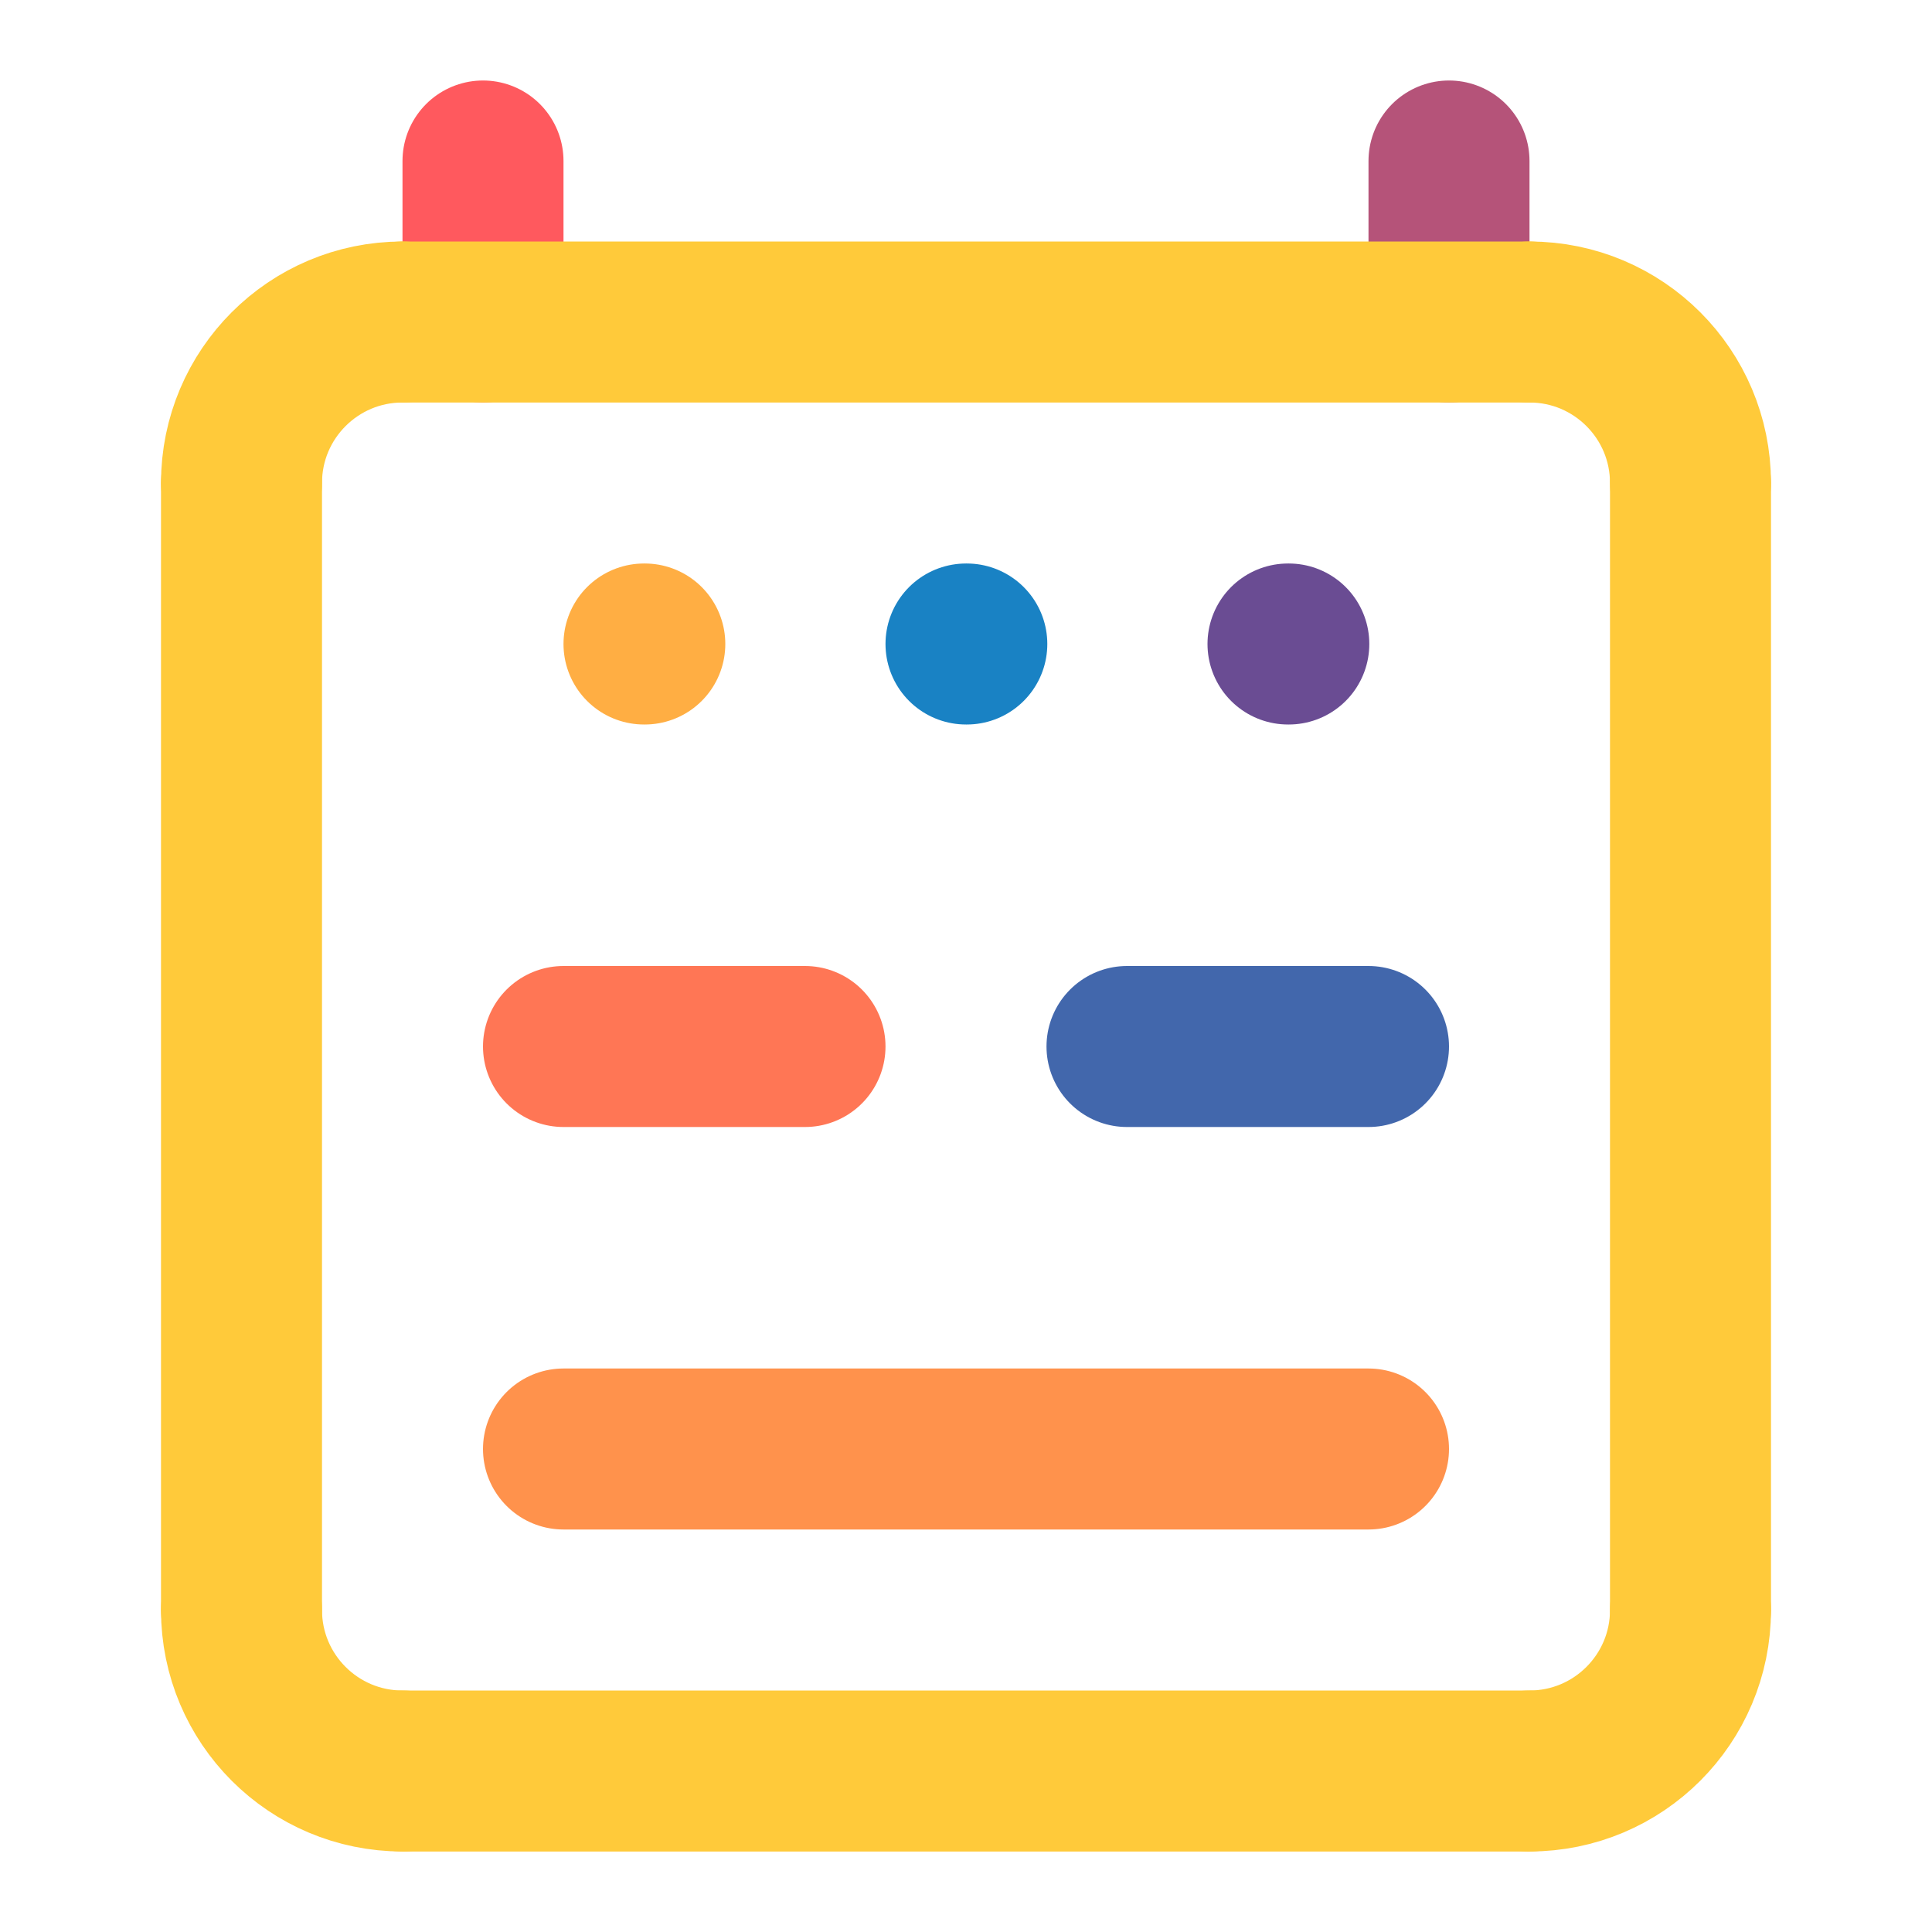
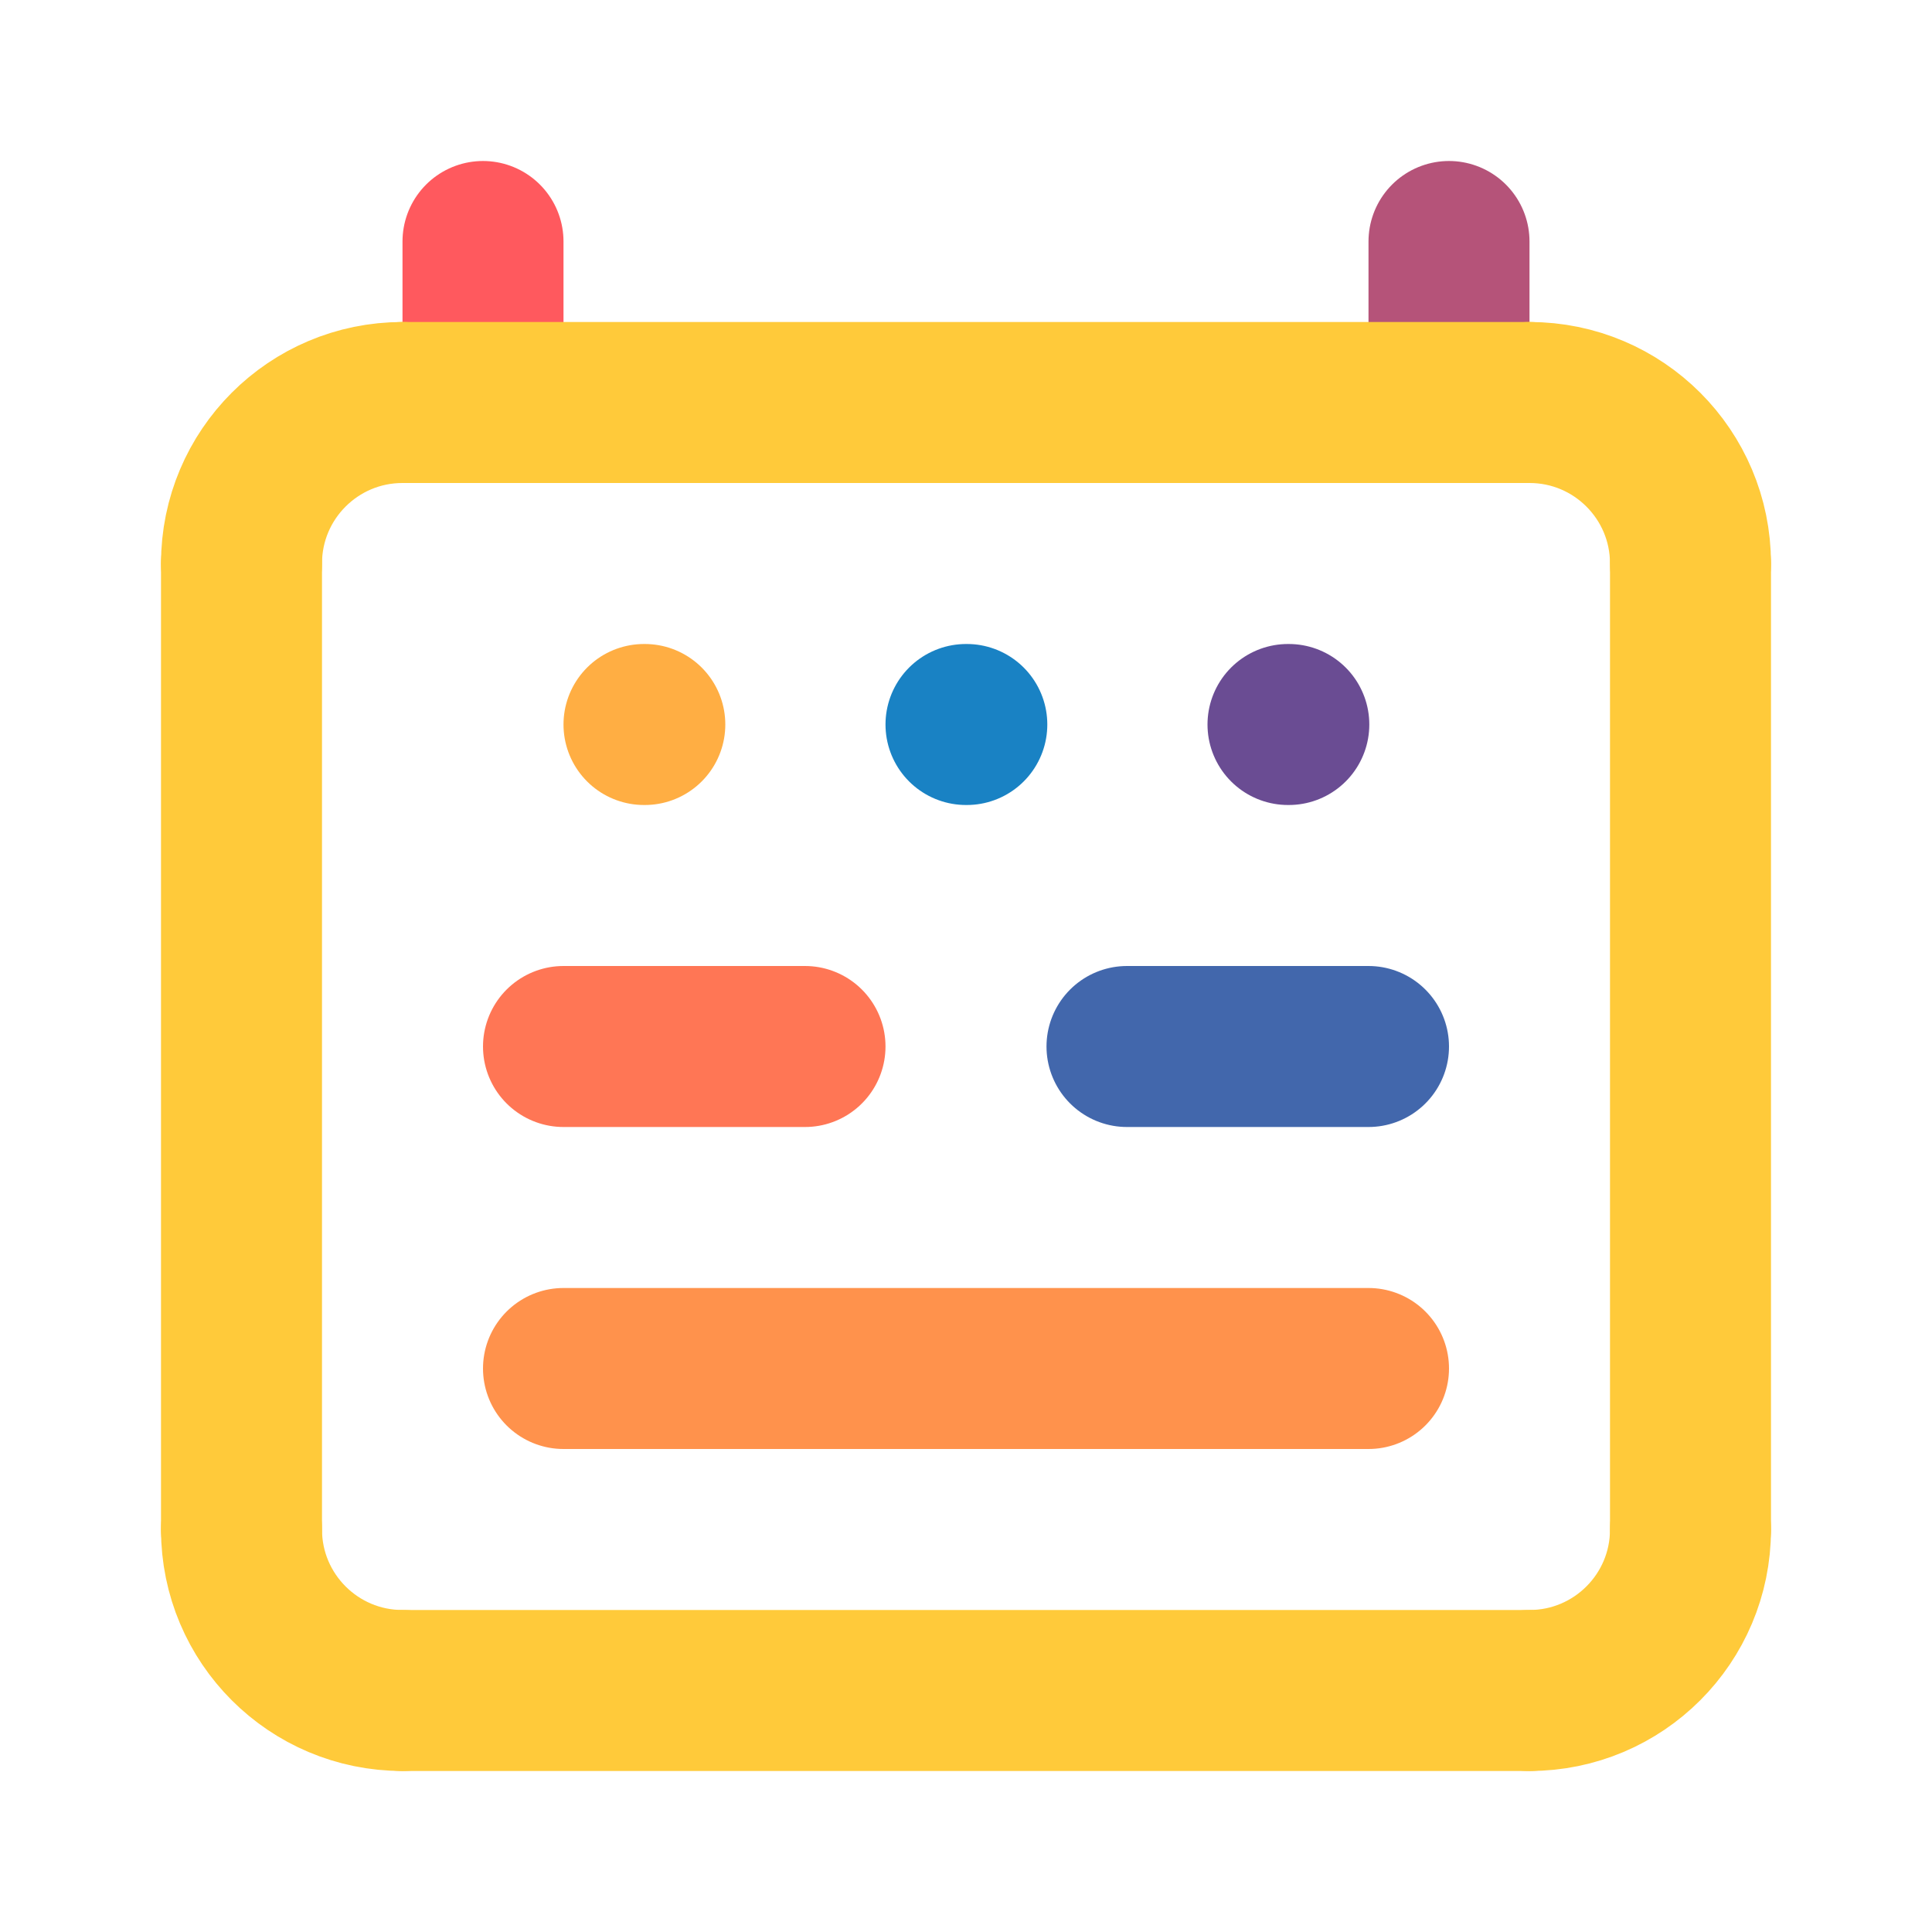
<svg xmlns="http://www.w3.org/2000/svg" width="24" height="24" viewBox="0 0 24 24" fill="none" stroke="currentColor" stroke-width="2" stroke-linecap="round" stroke-linejoin="round">
-   <path d="M 12 8 L 12.01 8" stroke="#1982c4" />
+   <path d="M 12 9 L 12.01 9" stroke="#1982c4" />
  <path d="M 14 13 L 17 13" stroke="#4267AC" />
-   <path d="M 16 8 L 16.01 8" stroke="#6a4c93" />
-   <path d="M 18 4 L 18 2" stroke="#B55379" />
-   <path d="M 6 4 L 6 2" stroke="#FF595E" />
+   <path d="M 16 9 L 16.01 9" stroke="#6a4c93" />
+   <path d="M 18 5 L 18 3" stroke="#B55379" />
+   <path d="M 6 5 L 6 3" stroke="#FF595E" />
  <path d="M 7 13 L 10 13" stroke="#FF7655" />
-   <path d="M 7 18 L 17 18" stroke="#ff924c" />
-   <path d="M 8 8 L 8.01 8" stroke="#FFAE43" />
-   <path d="M 5 4 L 19 4" stroke="#ffca3a" />
-   <path d="M 19 4 A2 2 0 0 1 21 6" stroke="#ffca3a" />
-   <path d="M 21 6 L 21 20" stroke="#ffca3a" />
-   <path d="M 21 20 A2 2 0 0 1 19 22" stroke="#ffca3a" />
-   <path d="M 19 22 L 5 22" stroke="#ffca3a" />
-   <path d="M 5 22 A2 2 0 0 1 3 20" stroke="#ffca3a" />
-   <path d="M 3 20 L 3 6" stroke="#ffca3a" />
-   <path d="M 3 6 A2 2 0 0 1 5 4" stroke="#ffca3a" />
+   <path d="M 7 17 L 17 17" stroke="#ff924c" />
+   <path d="M 8 9 L 8.01 9" stroke="#FFAE43" />
+   <path d="M 5 5 L 19 5" stroke="#ffca3a" />
+   <path d="M 19 5 A2 2 0 0 1 21 7" stroke="#ffca3a" />
+   <path d="M 21 7 L 21 19" stroke="#ffca3a" />
+   <path d="M 21 19 A2 2 0 0 1 19 21" stroke="#ffca3a" />
+   <path d="M 19 21 L 5 21" stroke="#ffca3a" />
+   <path d="M 5 21 A2 2 0 0 1 3 19" stroke="#ffca3a" />
+   <path d="M 3 19 L 3 7" stroke="#ffca3a" />
+   <path d="M 3 7 A2 2 0 0 1 5 5" stroke="#ffca3a" />
</svg>
